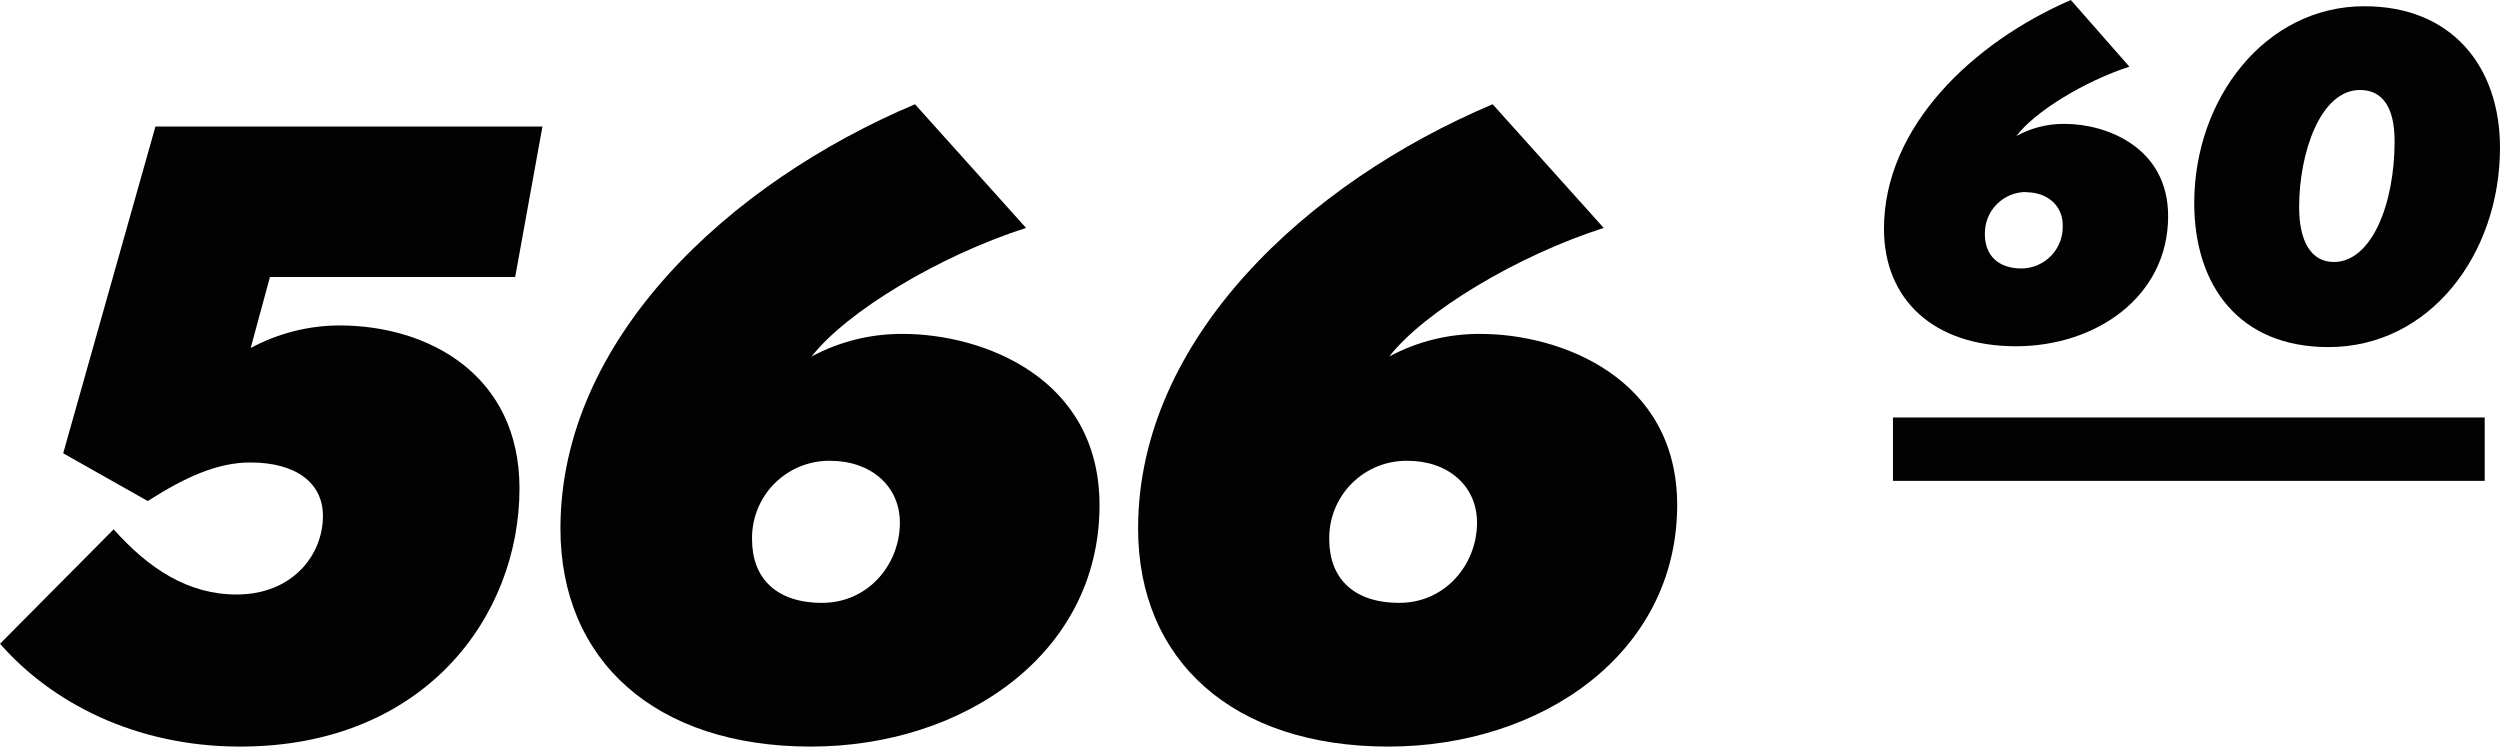
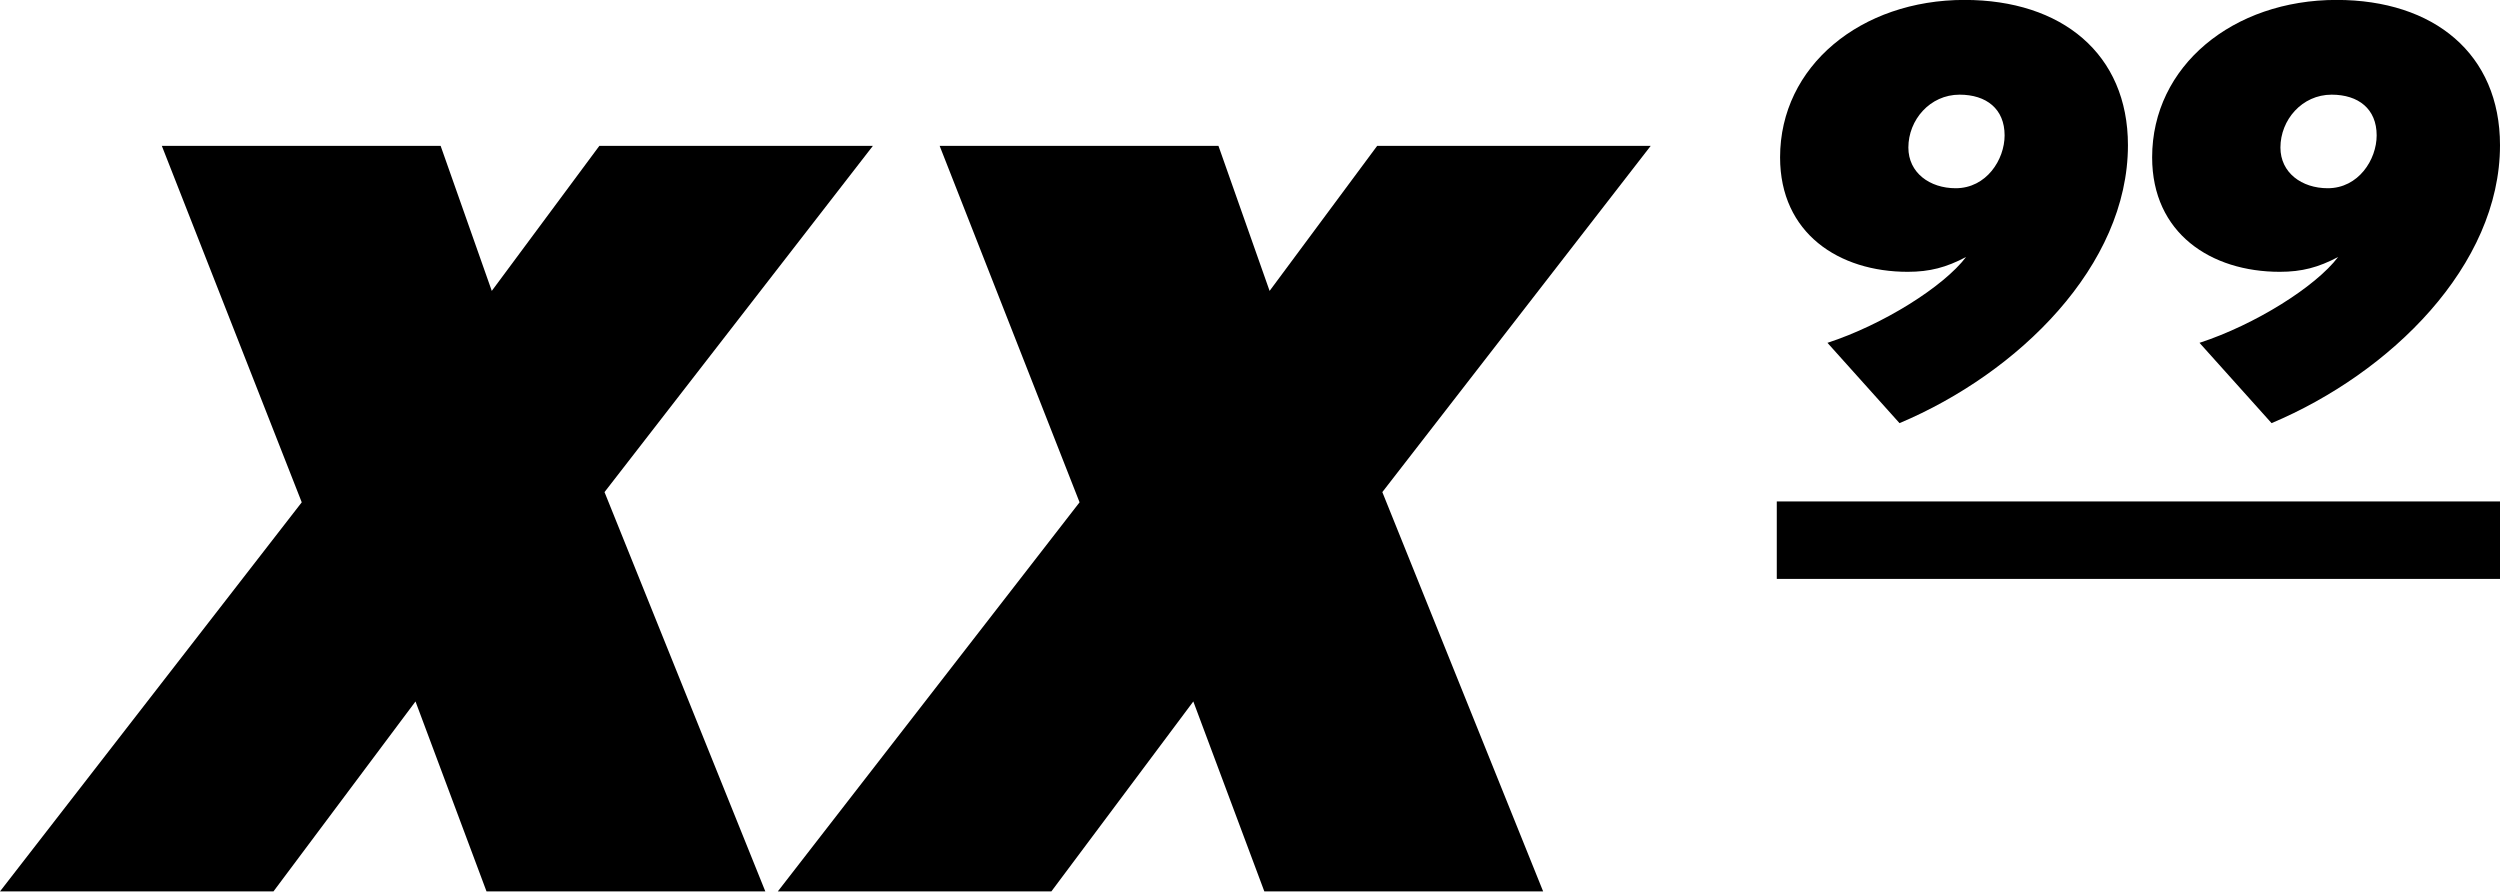
- <svg xmlns="http://www.w3.org/2000/svg" viewBox="0 0 388.94 116.15">
-   <defs>
-     <style>.a{fill:#020203;}</style>
-   </defs>
-   <rect class="a" x="294.5" y="64.95" width="92.06" height="9.86" />
-   <path class="a" d="M80.15,43.09H42L39,54.14a29.31,29.31,0,0,1,13.82-3.51c13.82,0,28,7.67,28,25.35,0,19.89-14.75,40.17-43.46,40.17-16.48,0-29.5-7-37.35-16L17.68,82.35c5.45,6.11,11.56,10.14,19.14,10.14,8.64,0,13.42-6.11,13.42-12.22,0-5.2-4.25-8.32-11.3-8.32-5.18,0-10.23,2.34-15.95,6L9.83,70.52,24.18,19.69H84.39Z" />
-   <path class="a" d="M126.13,116.15c-24.19,0-38.94-13.39-38.94-33.93,0-29.51,26.31-53.82,55.16-66l17.28,19.24c-13.42,4.29-27.91,13-33.36,20a29.49,29.49,0,0,1,14.22-3.51c12.36,0,30.57,6.76,30.57,26.65C171.05,101.72,149.92,116.15,126.13,116.15Zm3.06-44.46A12,12,0,0,0,117,83.91c0,6,3.72,9.88,10.9,9.88S140,87.81,140,81.31C140,75.59,135.44,71.69,129.19,71.69Z" />
-   <path class="a" d="M216,116.15c-24.19,0-38.94-13.39-38.94-33.93,0-29.51,26.31-53.82,55.16-66l17.28,19.24c-13.42,4.29-27.91,13-33.36,20a29.49,29.49,0,0,1,14.22-3.51c12.36,0,30.57,6.76,30.57,26.65C260.89,101.72,239.76,116.15,216,116.15ZM219,71.69A12,12,0,0,0,206.8,83.91c0,6,3.72,9.88,10.9,9.88s12.09-6,12.09-12.48C229.79,75.59,225.28,71.69,219,71.69Z" />
-   <path class="a" d="M313.63,53.87c-12.75,0-20.53-7.22-20.53-18.28,0-15.9,13.87-29,29.07-35.59l9.11,10.37c-7.08,2.31-14.71,7-17.58,10.79a15.28,15.28,0,0,1,7.5-1.89c6.51,0,16.11,3.64,16.11,14.36C337.31,46.09,326.17,53.87,313.63,53.87Zm1.61-24a6.41,6.41,0,0,0-6.44,6.58c0,3.22,2,5.32,5.74,5.32a6.47,6.47,0,0,0,6.37-6.73C320.92,32,318.53,29.91,315.24,29.91Z" />
-   <path class="a" d="M362.25,54c-13.87,0-20.88-9.53-20.88-22.42,0-16.18,11-30.61,26.48-30.61,13.66,0,21.09,9.46,21.09,22C388.94,39.58,378,54,362.25,54Zm4.9-40c-6.16,0-9.46,9.81-9.46,18.21,0,5.39,1.89,8.55,5.39,8.55,5.88,0,9.46-9,9.46-18.77C372.55,16.6,370.59,14,367.15,14Z" />
+ <svg xmlns="http://www.w3.org/2000/svg" id="Warstwa_2" viewBox="0 0 318.23 113.47">
+   <g id="Warstwa_1-2">
+     <g>
+       <rect x="226.18" y="63.83" width="92.06" height="9.86" transform="translate(544.41 137.52) rotate(180)" />
+       <g>
+         <path d="M76.95,62.64l20.47,50.83H61.93l-9.04-24.18-18.08,24.18H0L38.41,63.94,20.6,18.57H56.09l6.51,18.46,13.69-18.46h34.82l-34.16,44.07Z" />
+         <path d="M175.96,62.64l20.47,50.83h-35.49l-9.04-24.18-18.07,24.18h-34.82l38.41-49.53-17.81-45.37h35.49l6.51,18.46,13.69-18.46h34.82l-34.16,44.07Z" />
+       </g>
+       <g>
+         <path d="M241.8,53.87l-9.18-10.23c7.08-2.31,14.78-7.15,17.65-10.93-2.52,1.33-4.62,1.89-7.43,1.89-8.76,0-16.25-4.9-16.25-14.57,0-11.63,10.3-20.04,23.47-20.04,12.4,0,20.81,6.87,20.81,18.49,0,15.34-13.94,29-29.07,35.38Zm7.64-41.82c-3.78,0-6.52,3.22-6.52,6.73,0,3.22,2.73,5.18,6.02,5.18,3.92,0,6.23-3.64,6.23-6.73,0-3.36-2.31-5.18-5.74-5.18Z" />
+         <path d="M289.16,53.87l-9.18-10.23c7.08-2.31,14.78-7.15,17.65-10.93-2.52,1.33-4.62,1.89-7.43,1.89-8.76,0-16.25-4.9-16.25-14.57,0-11.63,10.3-20.04,23.47-20.04,12.4,0,20.81,6.87,20.81,18.49,0,15.34-13.94,29-29.07,35.38Zm7.64-41.82c-3.78,0-6.52,3.22-6.52,6.73,0,3.22,2.73,5.18,6.02,5.18,3.92,0,6.23-3.64,6.23-6.73,0-3.36-2.31-5.18-5.74-5.18Z" />
+       </g>
+     </g>
+   </g>
</svg>
